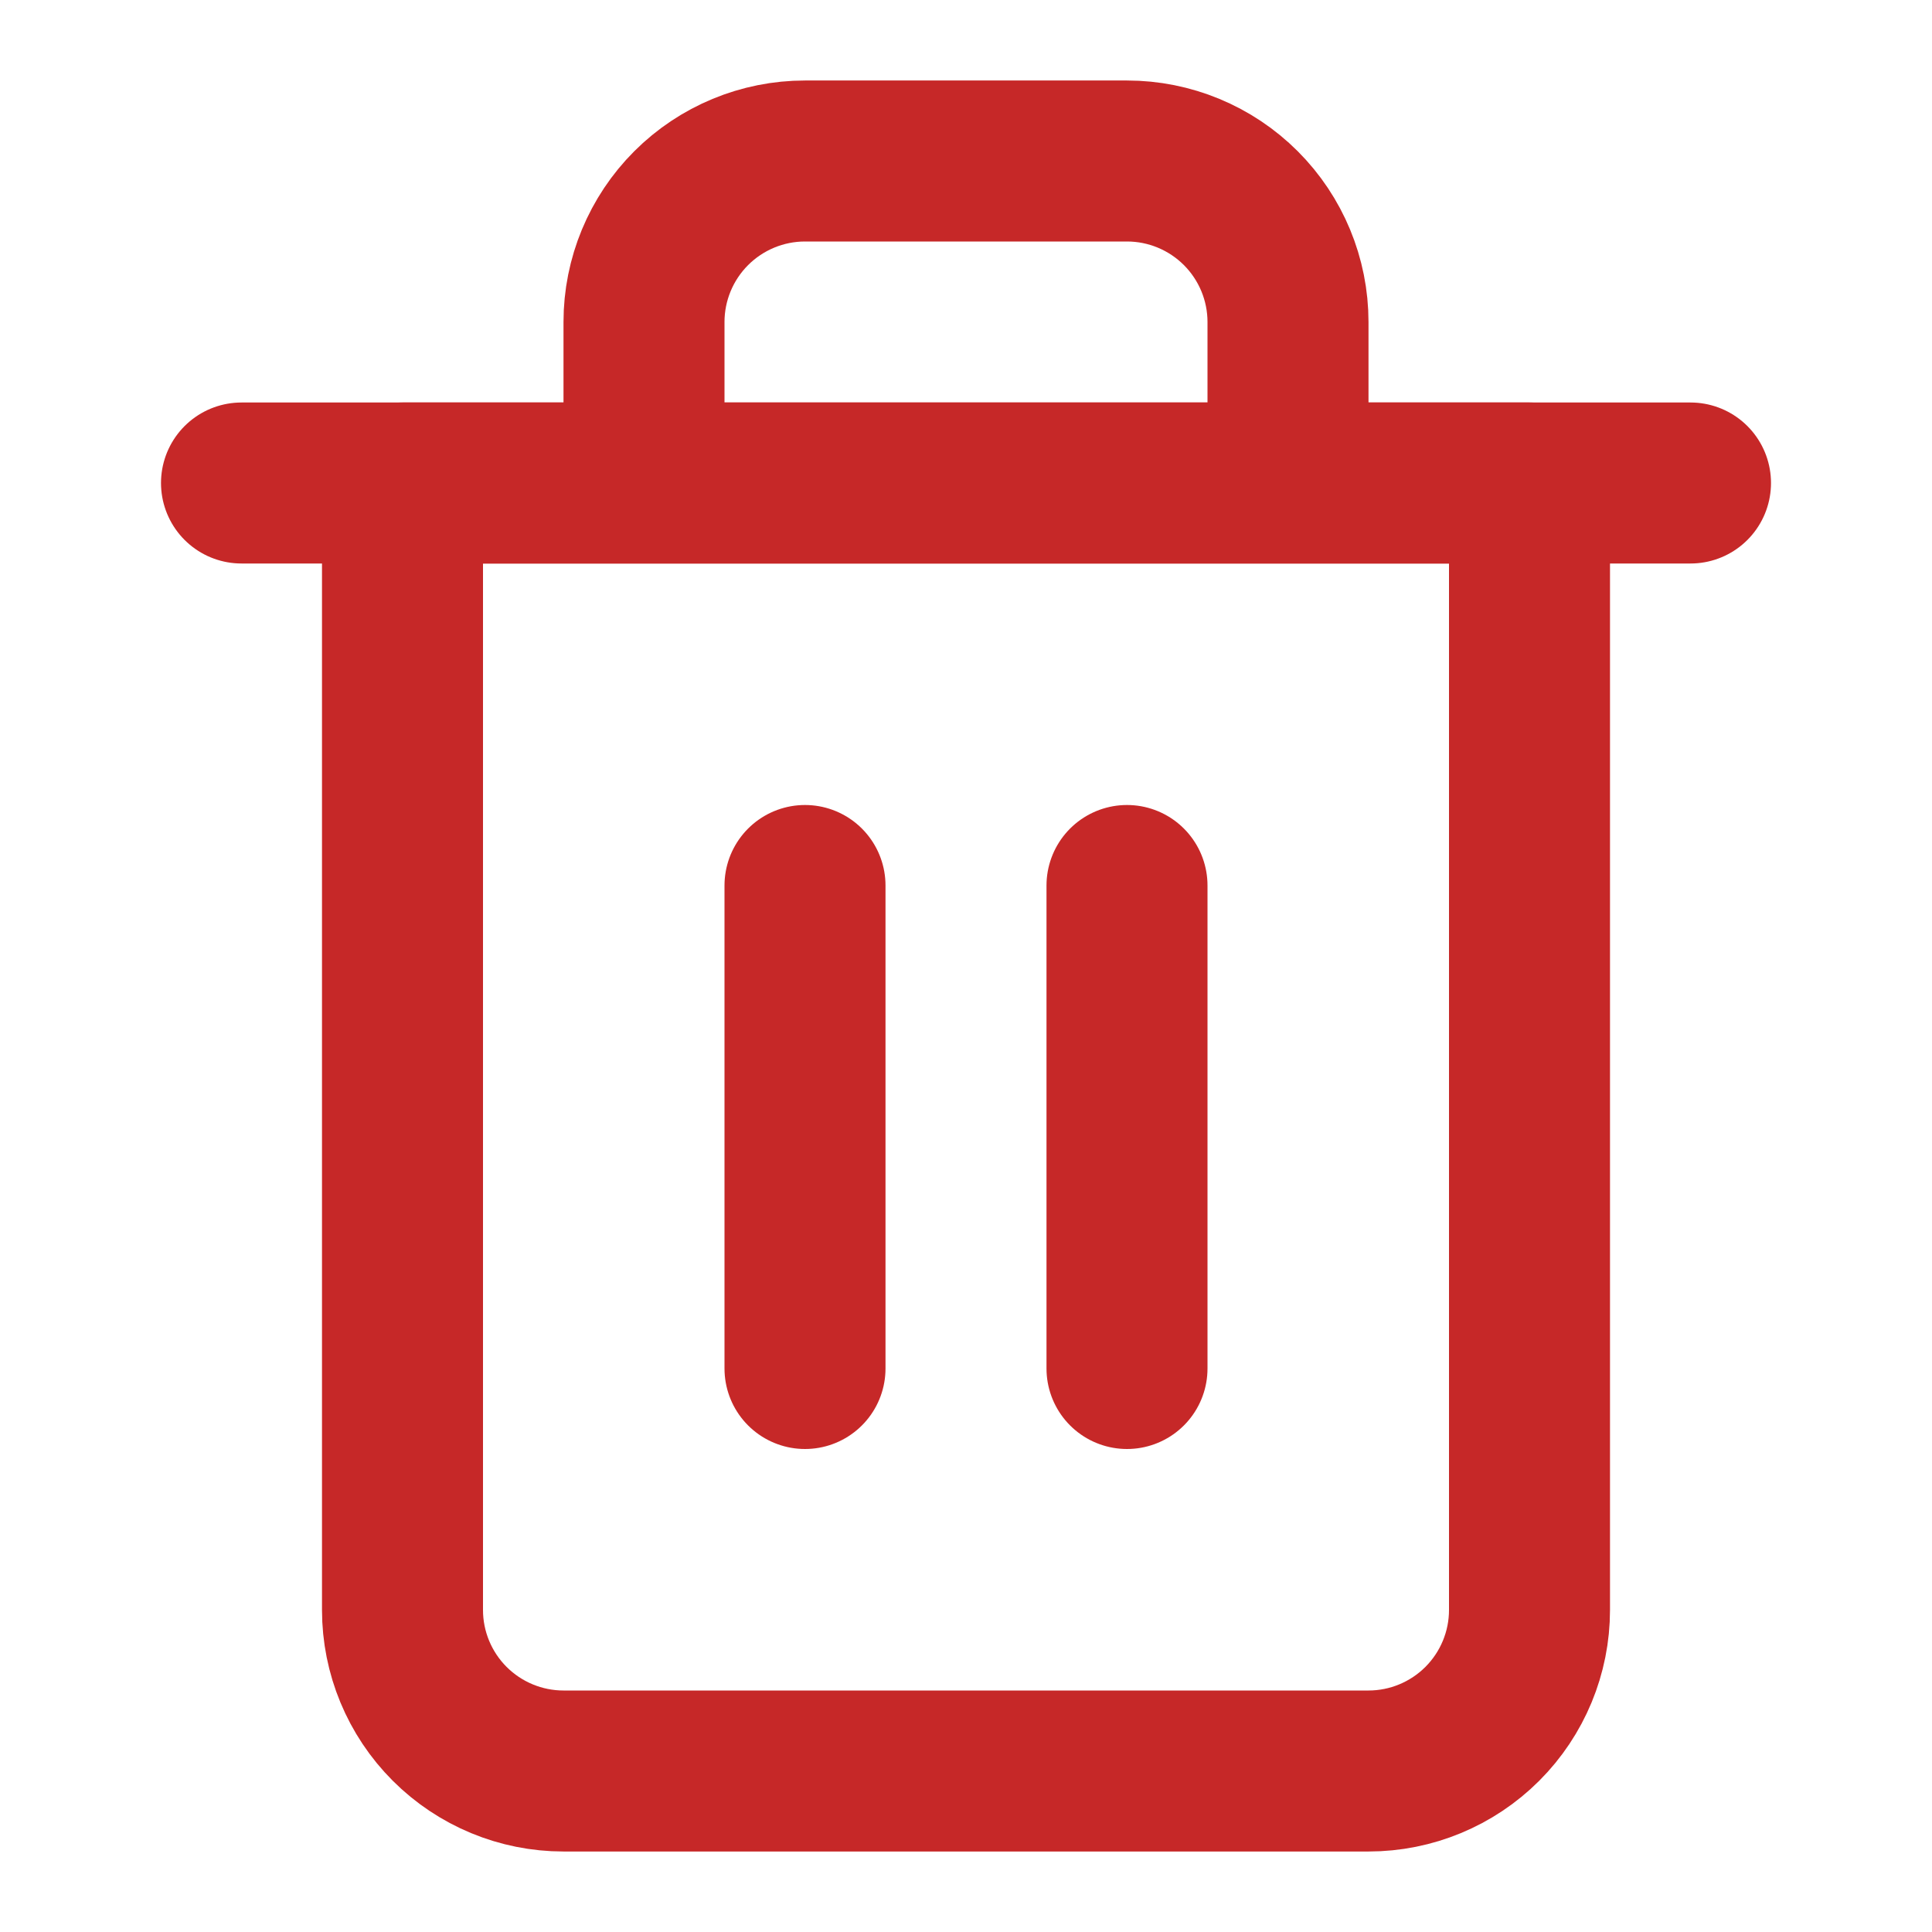
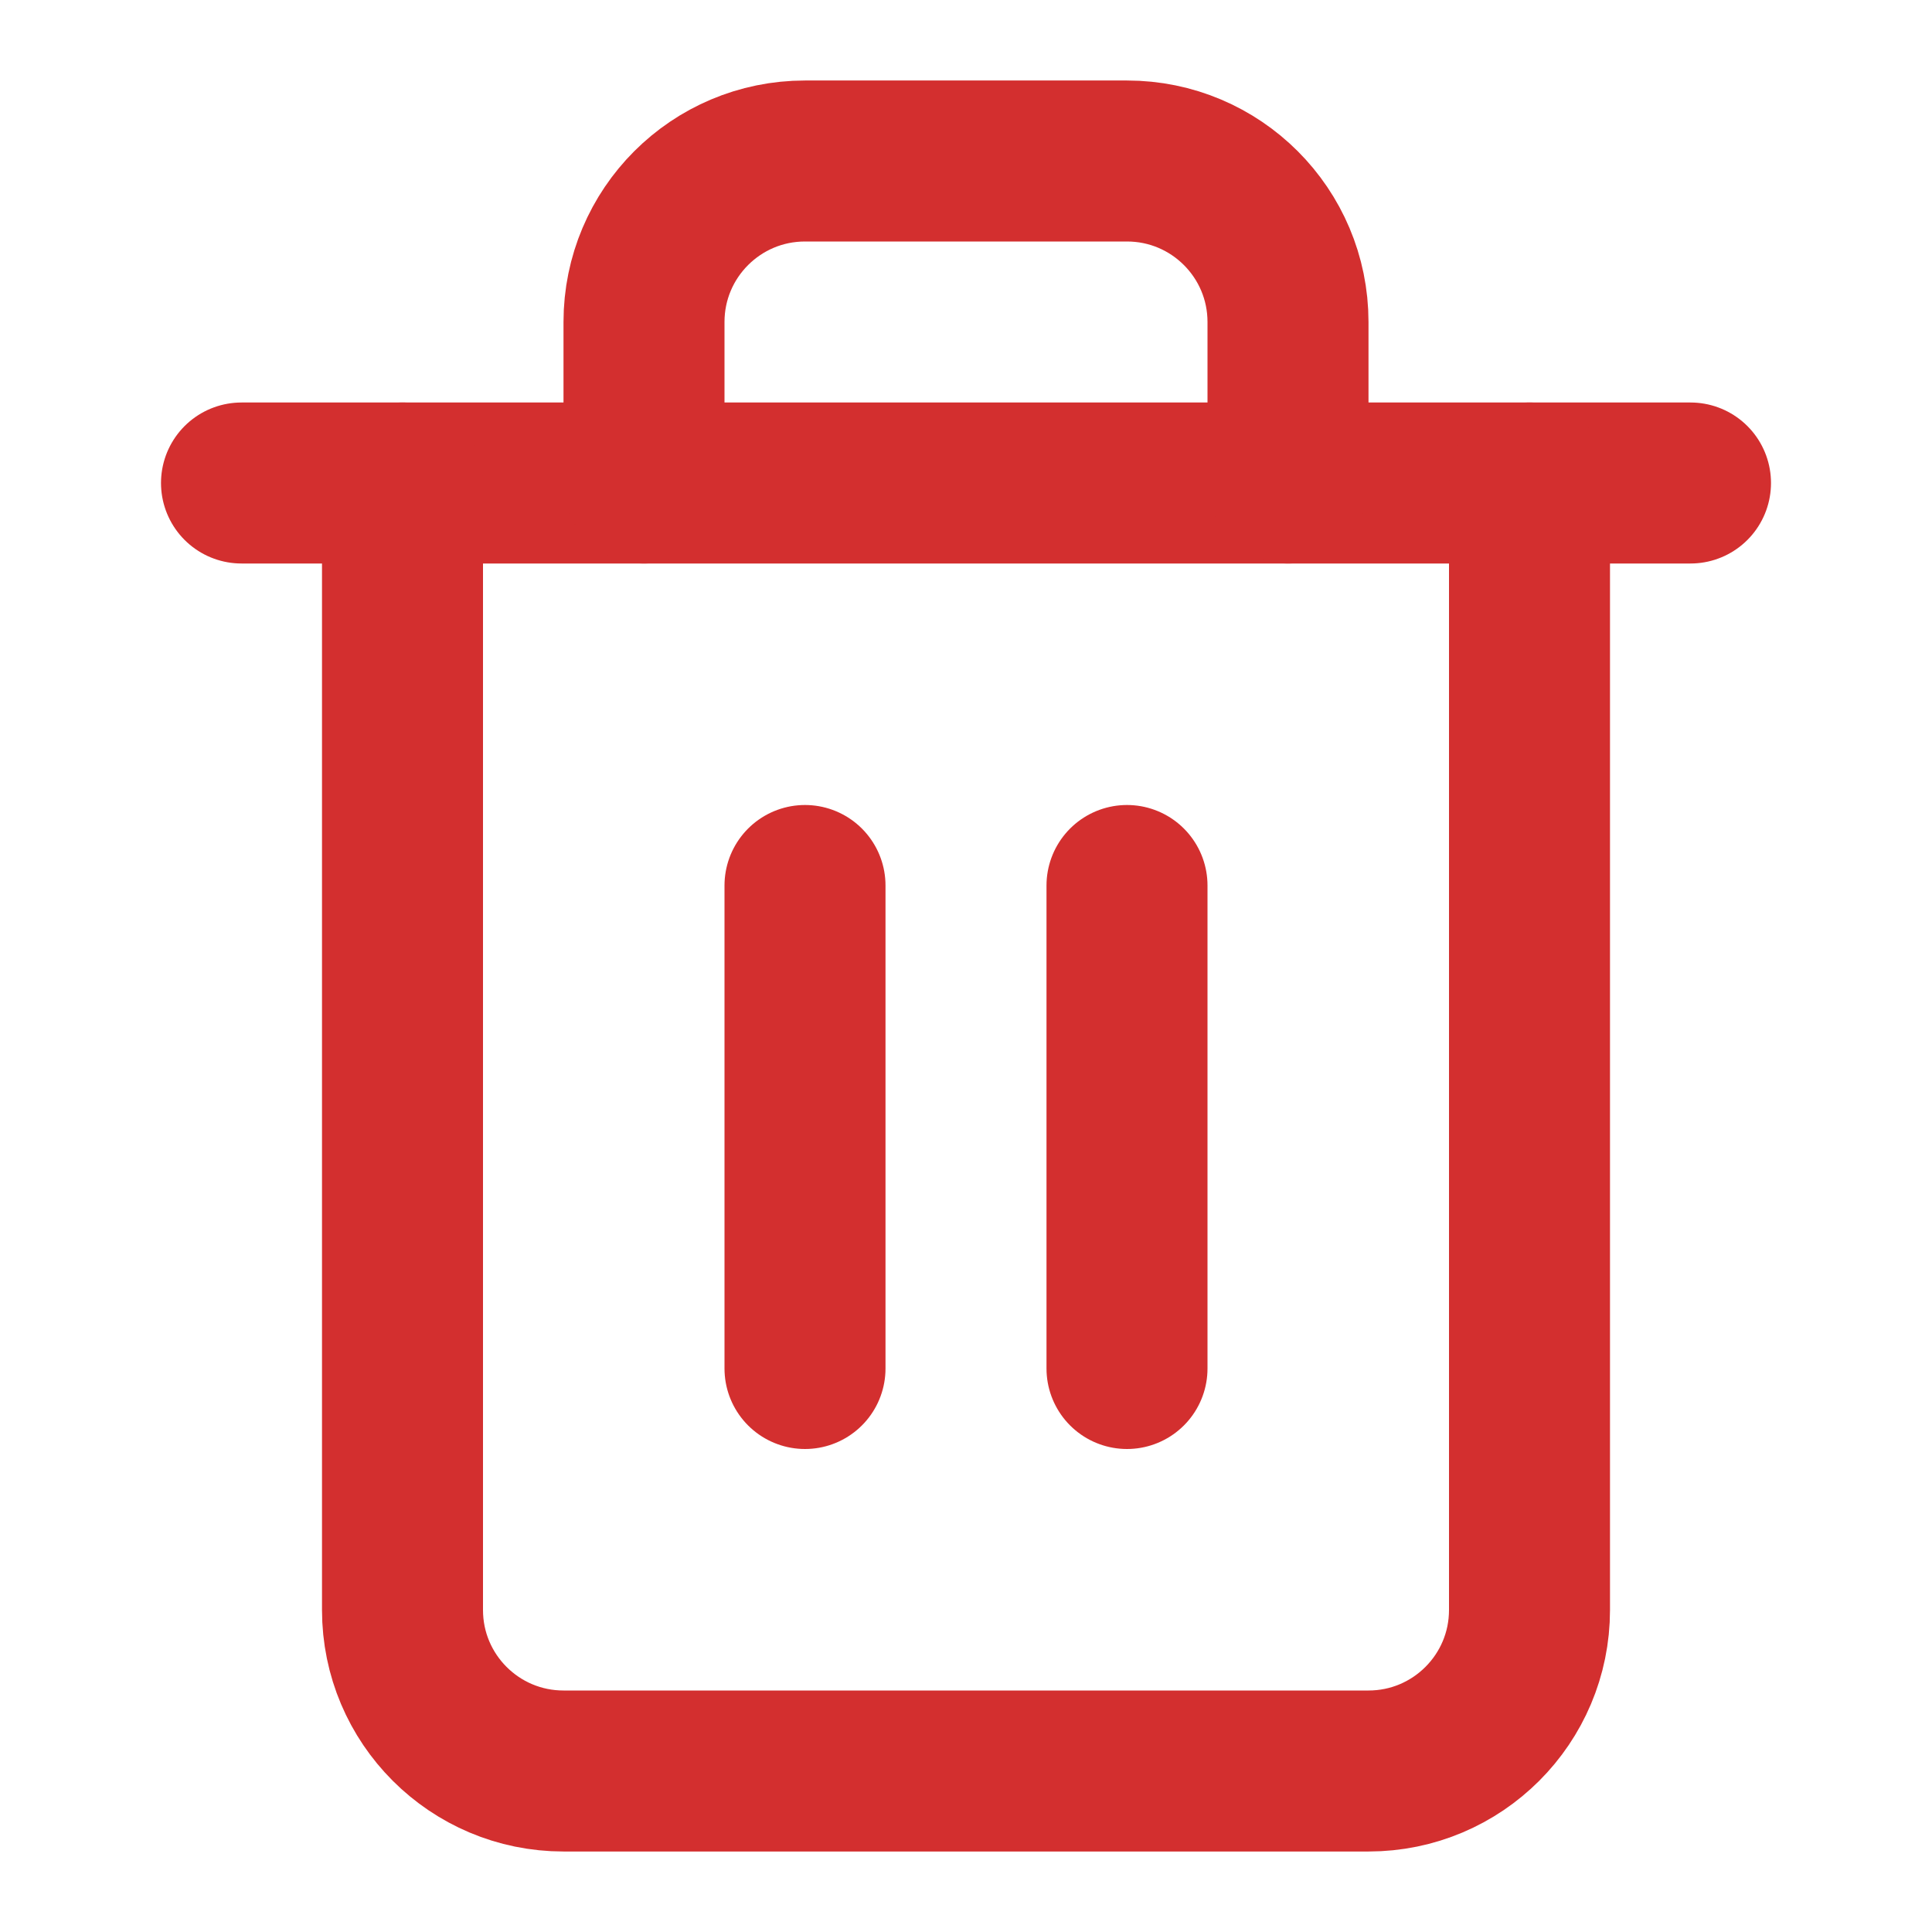
- <svg xmlns="http://www.w3.org/2000/svg" width="24" height="24" viewBox="0 0 24 24" fill="none">
-   <path d="M3 6H5H21" stroke="#c62828" stroke-width="2" stroke-linecap="round" stroke-linejoin="round" />
-   <path d="M8 6V4C8 3.47 8.211 2.961 8.586 2.586C8.961 2.211 9.47 2 10 2H14C14.53 2 15.039 2.211 15.414 2.586C15.789 2.961 16 3.47 16 4V6M19 6V20C19 20.53 18.789 21.039 18.414 21.414C18.039 21.789 17.53 22 17 22H7C6.47 22 5.961 21.789 5.586 21.414C5.211 21.039 5 20.53 5 20V6H19Z" stroke="#c62828" stroke-width="2" stroke-linecap="round" stroke-linejoin="round" />
-   <path d="M10 11V17" stroke="#c62828" stroke-width="2" stroke-linecap="round" stroke-linejoin="round" />
-   <path d="M14 11V17" stroke="#c62828" stroke-width="2" stroke-linecap="round" stroke-linejoin="round" />
+ <svg xmlns="http://www.w3.org/2000/svg" viewBox="0 0 24 24" fill="none" stroke="#d32f2f" stroke-width="2" stroke-linecap="round" stroke-linejoin="round">
+   <polyline points="3 6 5 6 21 6" />
+   <path d="M19 6v14a2 2 0 0 1-2 2H7a2 2 0 0 1-2-2V6m3 0V4a2 2 0 0 1 2-2h4a2 2 0 0 1 2 2v2" />
+   <line x1="10" y1="11" x2="10" y2="17" />
+   <line x1="14" y1="11" x2="14" y2="17" />
</svg>
